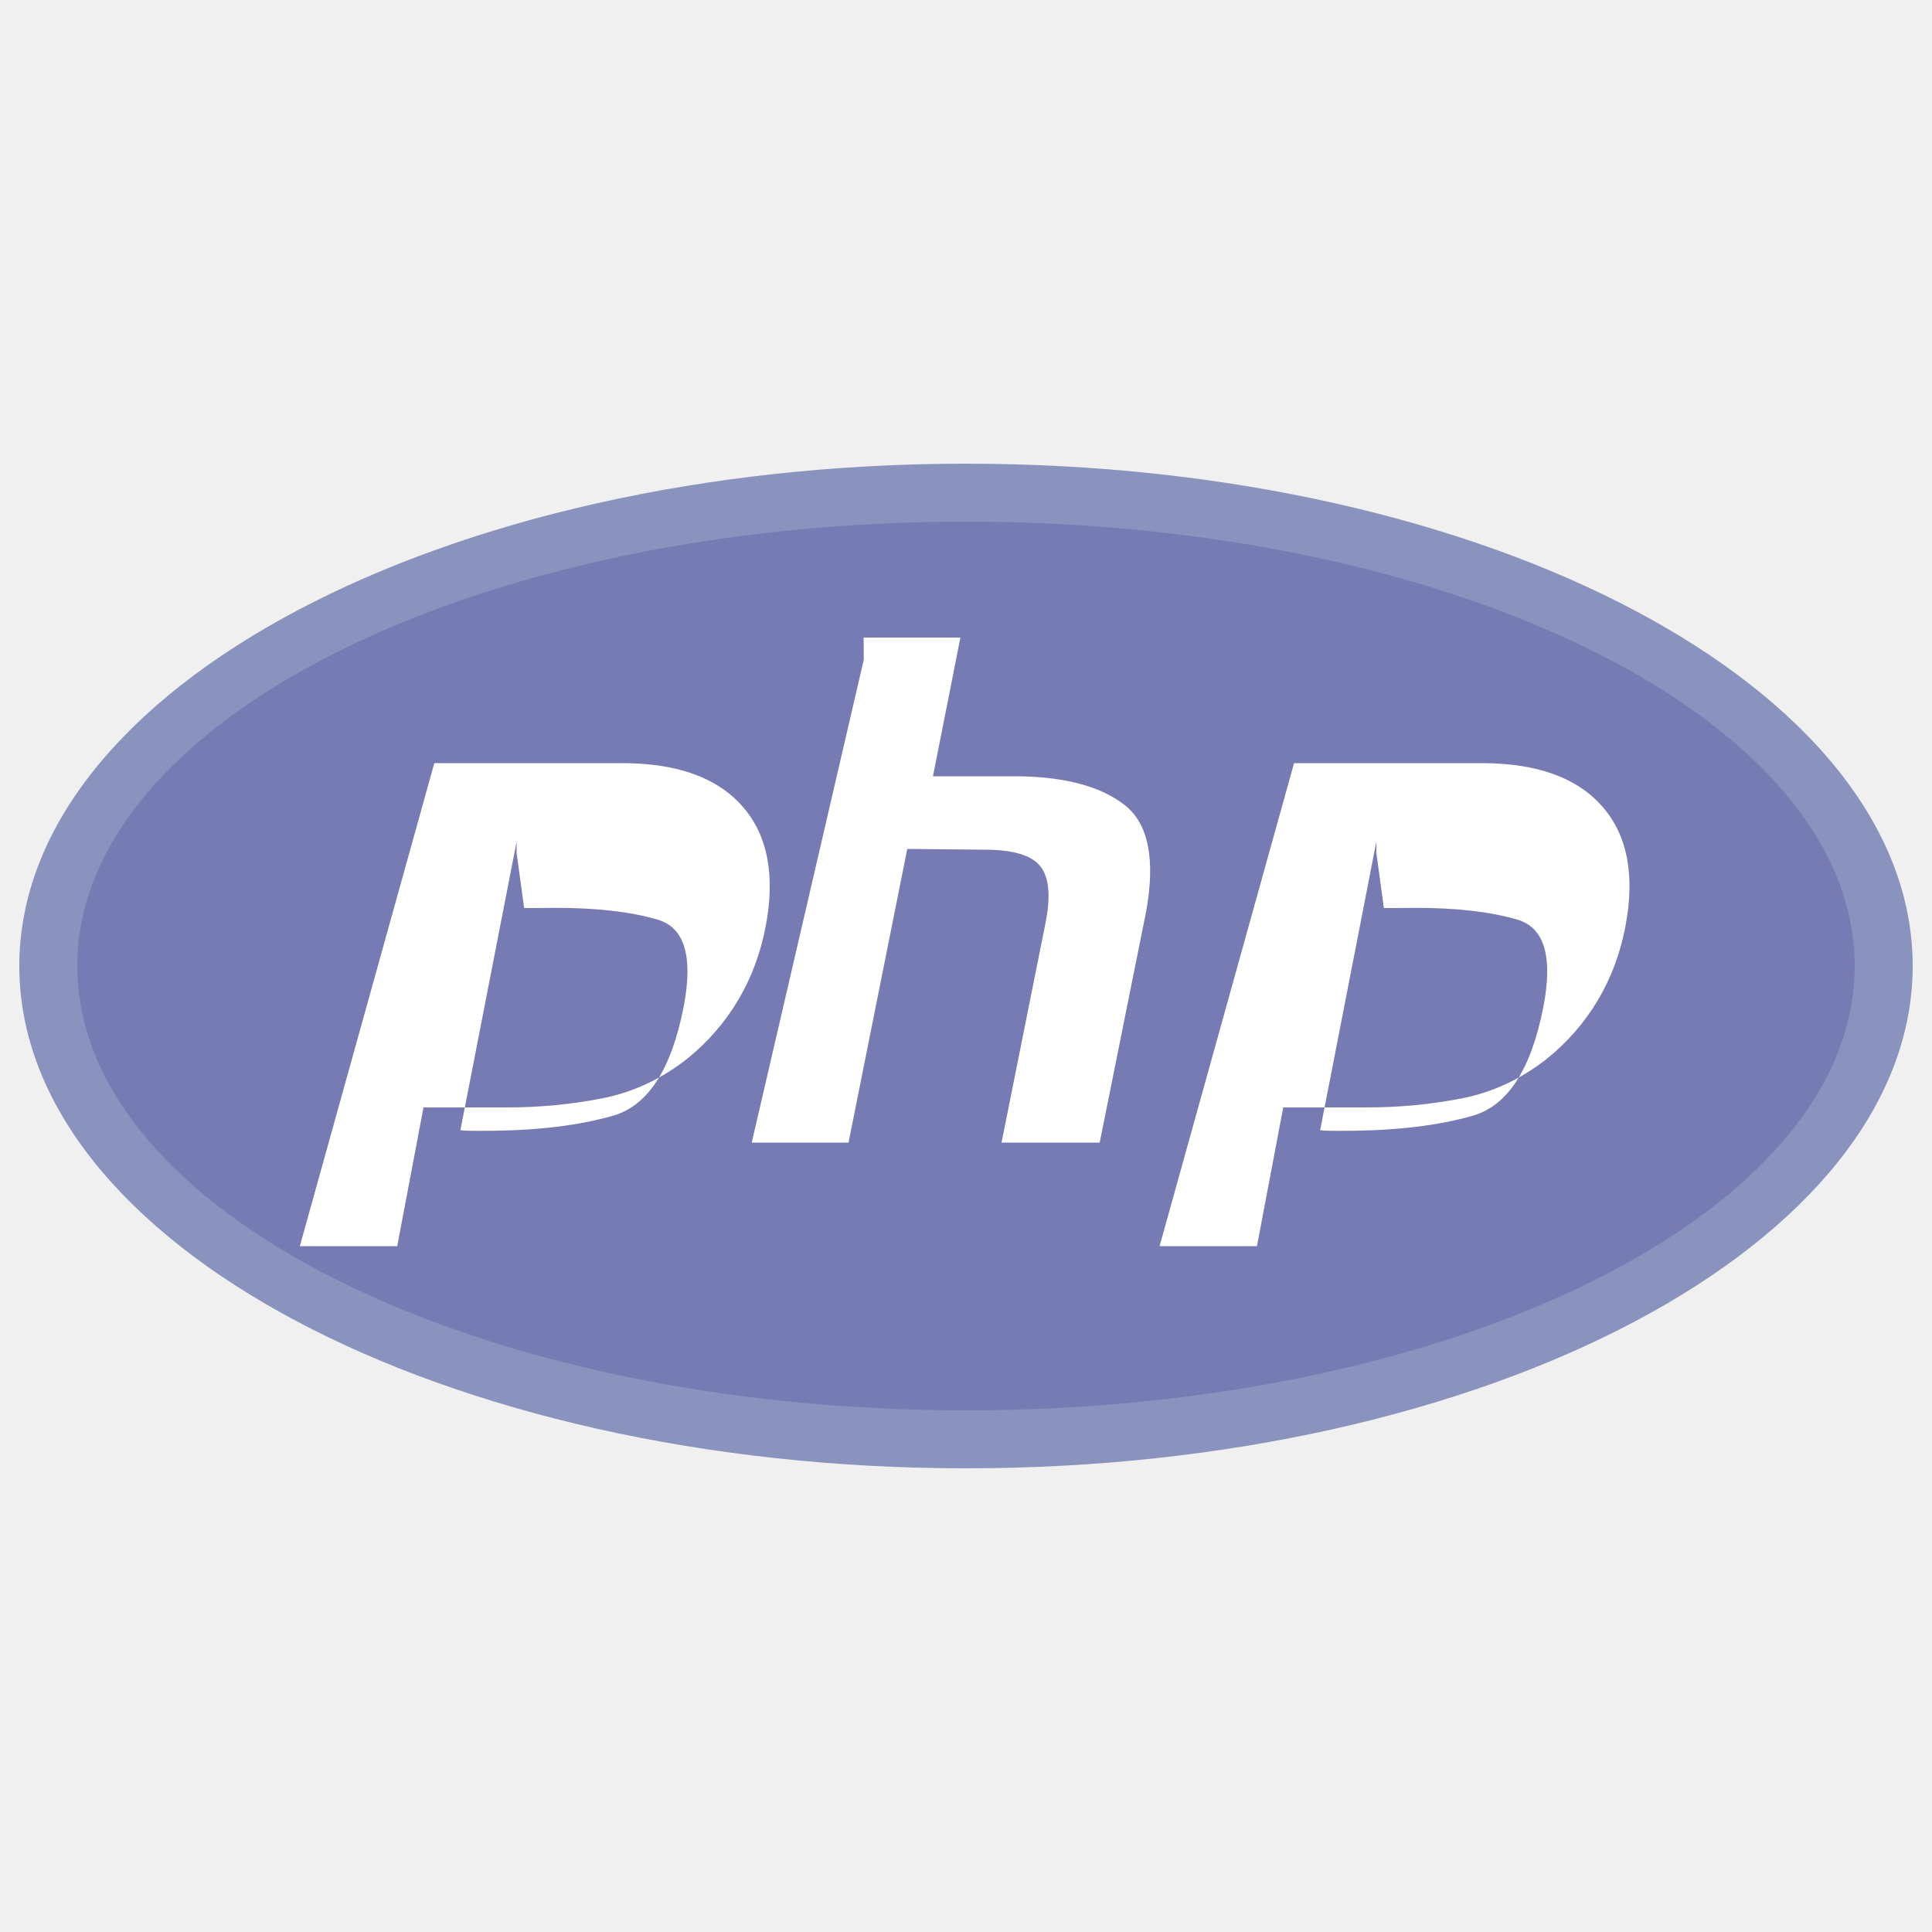
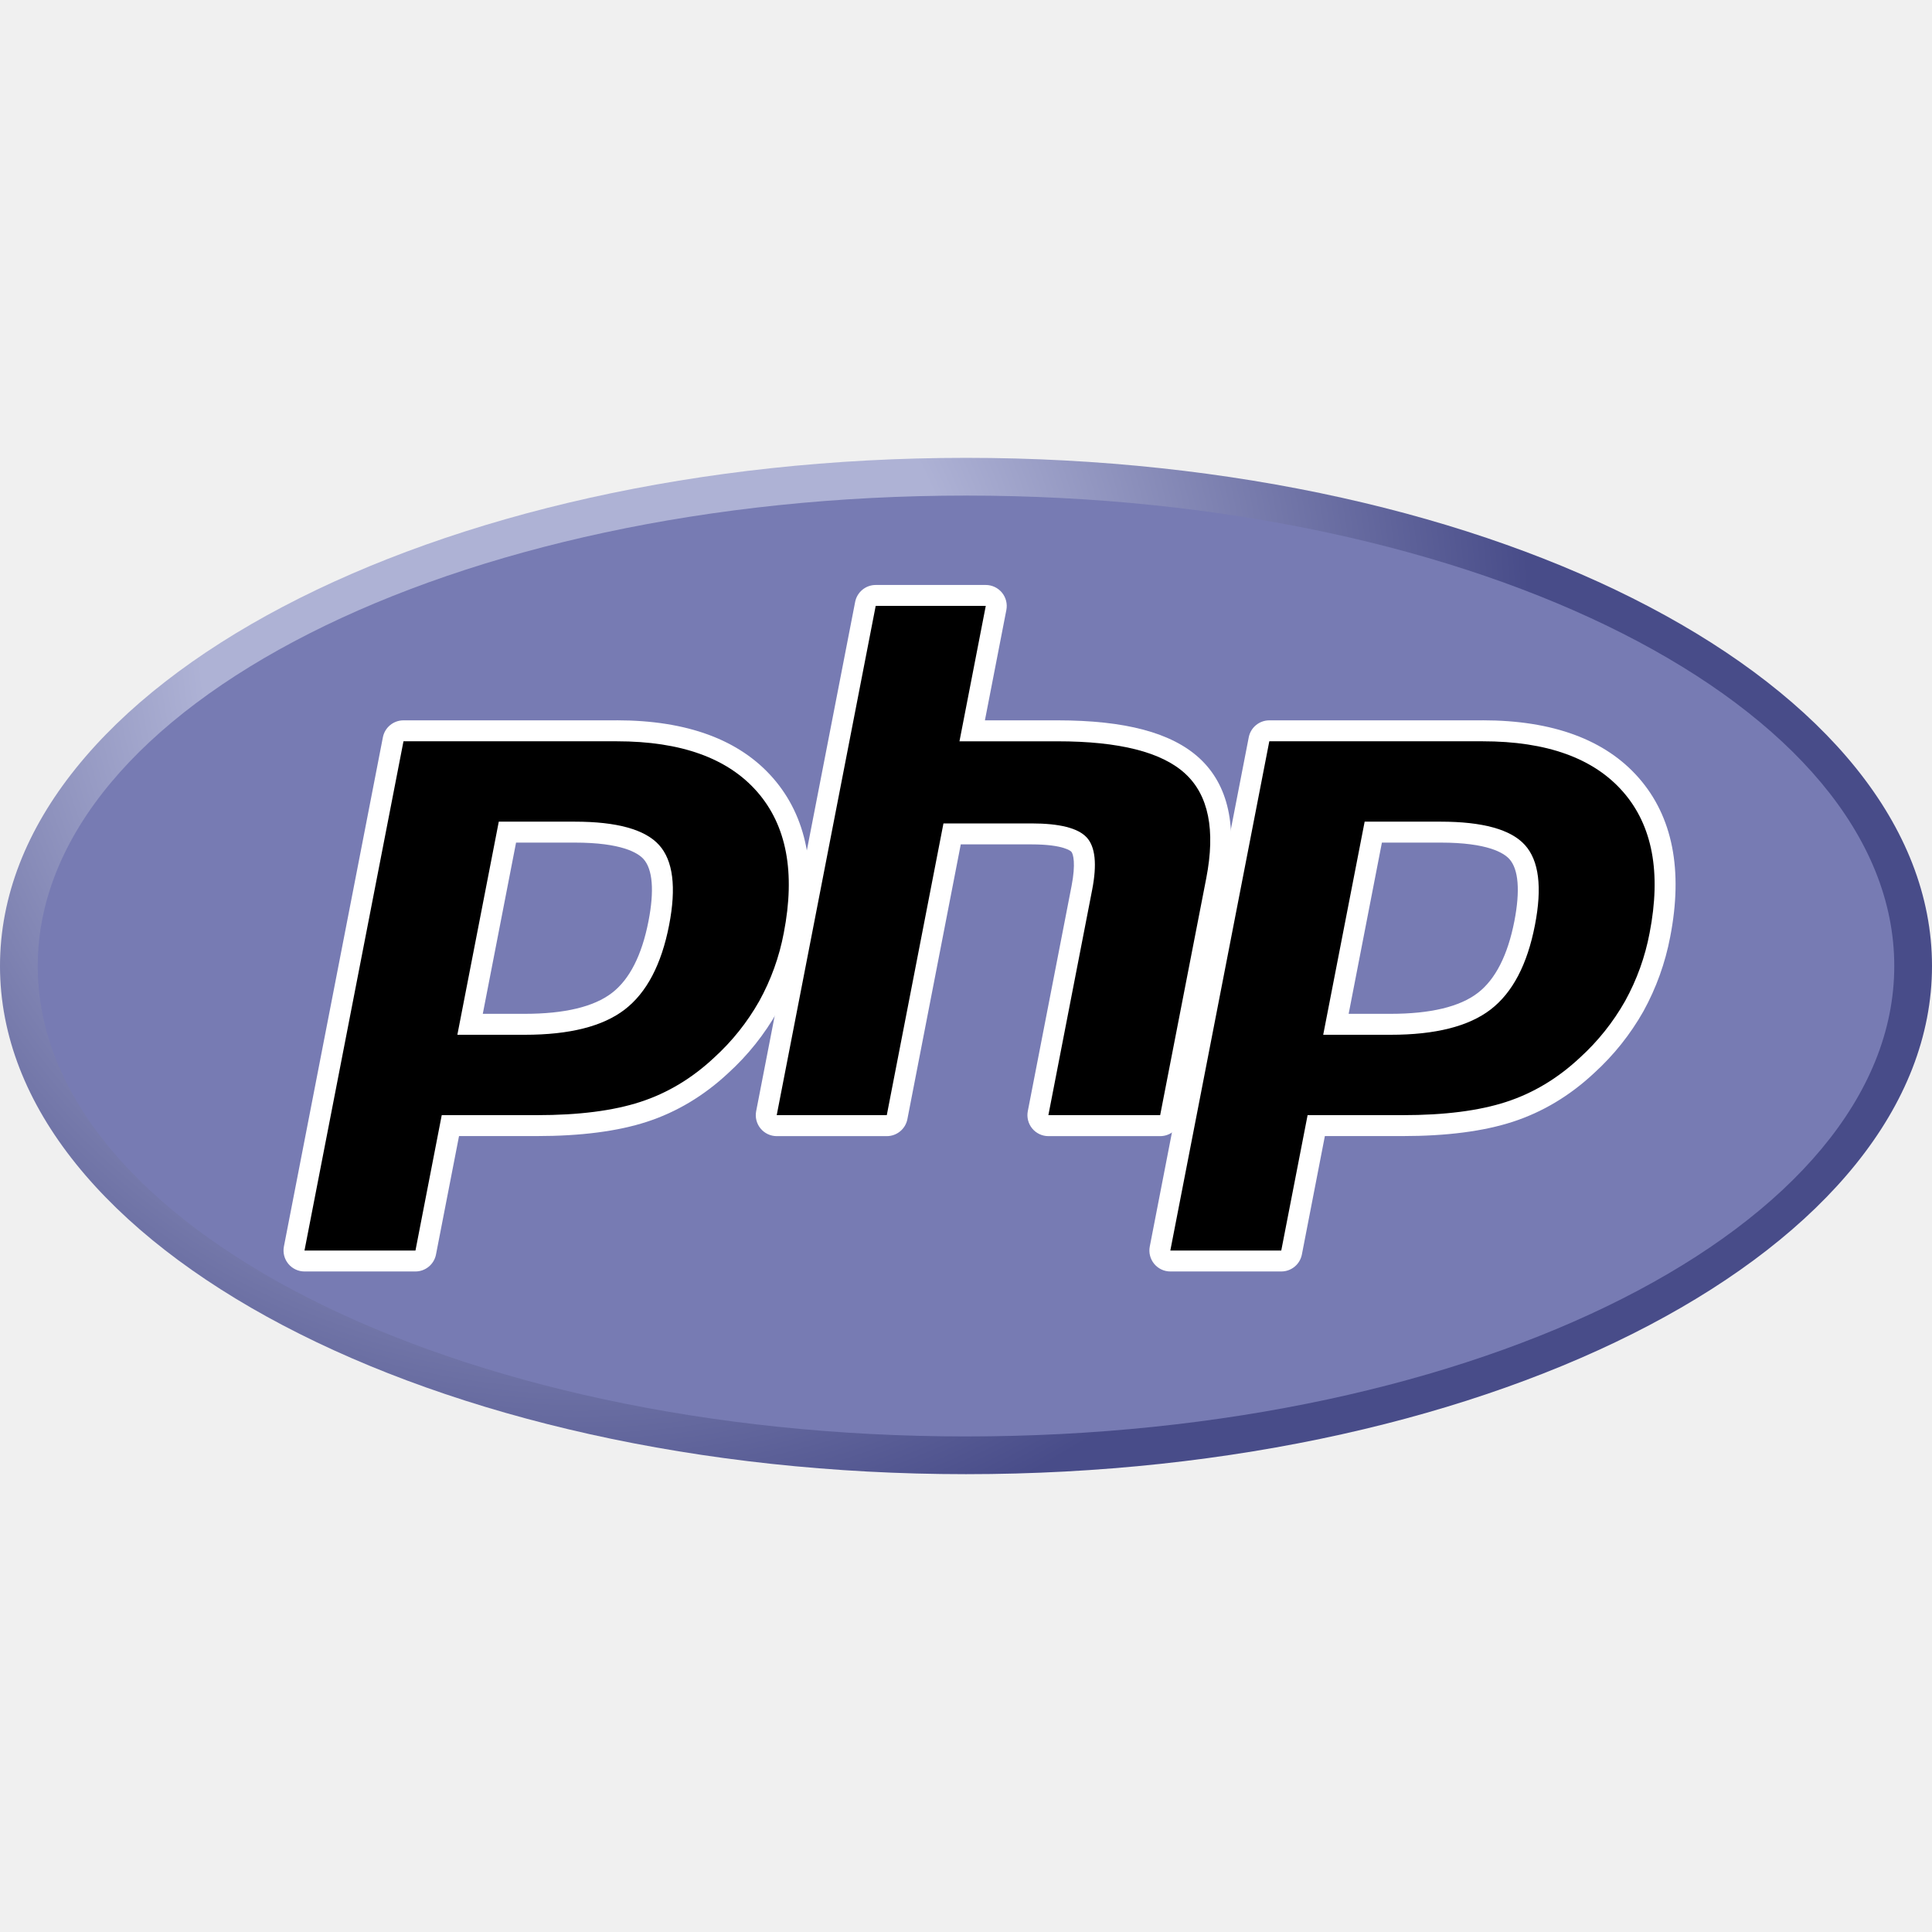
<svg xmlns="http://www.w3.org/2000/svg" fill="none" viewBox="0 0 100 100" style="width: 100%; height: 100%; display: block;">
-   <ellipse cx="50" cy="50" rx="49" ry="26" fill="#8993be" />
-   <ellipse cx="50" cy="50" rx="46" ry="23" fill="#777bb4" />
-   <g fill="#fff">
-     <path d="M22.5 39.5h9.7c2.85 0 4.93.75 6.24 2.25 1.31 1.5 1.7 3.59 1.18 6.26-.27 1.37-.74 2.62-1.41 3.75a11.3 11.3 0 0 1-2.68 3.07c-1.32 1.03-2.78 1.71-4.36 2.02-1.58.31-3.22.47-4.92.47h-4.33l-1.36 7.18h-5.04l6.96-25zm4.24 4.06-2.91 14.94c.19.02.38.03.57.03h.66c2.68 0 4.91-.27 6.7-.79 1.79-.53 2.99-2.4 3.62-5.6.51-2.62.06-4.13-1.34-4.54-1.4-.41-3.16-.61-5.27-.61-.28 0-.57.01-.85.01h-.79l-.39-2.85z" />
-     <path d="M44.7 33h5.01l-1.42 7.18h4.47c2.45.04 4.27.55 5.48 1.51 1.21.97 1.57 2.81 1.08 5.51l-2.4 11.94h-5.08l2.28-11.39c.27-1.37.18-2.34-.27-2.91-.45-.57-1.41-.86-2.88-.86l-4.01-.04-3.04 15.2h-5.01l5.8-25z" />
-     <path d="M67 39.5h9.7c2.85 0 4.93.75 6.24 2.25 1.31 1.5 1.7 3.59 1.18 6.26-.27 1.37-.74 2.62-1.41 3.75a11.3 11.3 0 0 1-2.68 3.07c-1.32 1.03-2.78 1.71-4.36 2.02-1.58.31-3.22.47-4.92.47h-4.33l-1.36 7.18h-5.04l6.96-25zm4.24 4.06-2.91 14.94c.19.02.38.03.57.03h.66c2.68 0 4.91-.27 6.7-.79 1.79-.53 2.99-2.4 3.62-5.6.51-2.62.06-4.13-1.34-4.54-1.4-.41-3.16-.61-5.27-.61-.28 0-.57.01-.85.01h-.79l-.39-2.85z" />
-   </g>
+   <path fill="url(#R0-a)" d="M0 50c0 14.526 22.386 26.303 50 26.303S100 64.526 100 50c0-14.525-22.387-26.302-50-26.302S0 35.475 0 50" />
+   <path fill="#777bb3" d="M50 74.35c26.535 0 48.047-10.903 48.047-24.35S76.535 25.651 50 25.651s-48.047 10.9-48.047 24.35C1.953 63.446 23.465 74.35 50 74.35" />
+   <path fill="#000" d="M27.166 53.018c2.182 0 3.81-.402 4.84-1.195 1.02-.786 1.724-2.146 2.094-4.043.344-1.773.212-3.011-.39-3.68-.616-.683-1.948-1.029-3.96-1.029h-3.487l-1.932 9.947zM15.76 65.271a.54.54 0 0 1-.531-.647l5.123-26.358a.54.54 0 0 1 .53-.438h11.043c3.47 0 6.053.942 7.677 2.8 1.632 1.868 2.136 4.48 1.498 7.762a12.4 12.4 0 0 1-1.328 3.69 12.4 12.4 0 0 1-2.444 3.063c-1.196 1.119-2.55 1.931-4.02 2.409-1.448.472-3.307.71-5.524.71h-4.472l-1.277 6.57a.54.54 0 0 1-.533.439z" />
+   <path fill="#fff" d="M26.711 43.613h3.04c2.427 0 3.27.533 3.557.851.474.527.565 1.638.258 3.213-.343 1.763-.978 3.014-1.89 3.715-.933.719-2.452 1.083-4.51 1.083h-2.177zm5.214-6.328H20.884a1.086 1.086 0 0 0-1.066.878L14.695 64.52a1.086 1.086 0 0 0 1.065 1.291h5.742a1.086 1.086 0 0 0 1.065-.878l1.192-6.13h4.024c2.275 0 4.19-.248 5.693-.737 1.544-.501 2.965-1.352 4.223-2.529 1.013-.922 1.873-2 2.546-3.193a13 13 0 0 0 1.387-3.852c.672-3.456.126-6.222-1.622-8.222-1.731-1.982-4.451-2.987-8.085-2.987zM23.673 53.56h3.493q3.473 0 5.172-1.308t2.295-4.368q.57-2.94-.52-4.147t-4.362-1.208h-3.934zm8.253-15.191q4.983 0 7.268 2.616t1.375 7.301a11.8 11.8 0 0 1-1.27 3.53 11.8 11.8 0 0 1-2.336 2.927q-1.719 1.61-3.822 2.293-2.102.685-5.357.684h-4.92l-1.36 7.008H15.76l5.124-26.359z" />
+   <path fill="#000" d="M54.265 58.264a.543.543 0 0 1-.533-.646l2.265-11.663c.217-1.11.164-1.904-.148-2.242-.191-.206-.765-.55-2.46-.55h-4.107l-2.849 14.663a.54.54 0 0 1-.533.437h-5.695a.545.545 0 0 1-.534-.645l5.123-26.359a.54.54 0 0 1 .533-.438h5.695a.543.543 0 0 1 .534.645L50.32 37.83h4.416c3.365 0 5.647.592 6.976 1.813 1.353 1.244 1.777 3.234 1.256 5.916l-2.384 12.267a.54.54 0 0 1-.533.438z" />
+   <path fill="#fff" d="M51.023 30.278h-5.696a1.086 1.086 0 0 0-1.065.878l-5.123 26.358a1.085 1.085 0 0 0 1.065 1.292H45.9a1.086 1.086 0 0 0 1.066-.878l2.763-14.223h3.658c1.693 0 2.05.362 2.063.378.103.11.238.621.015 1.769l-2.266 11.662a1.086 1.086 0 0 0 1.066 1.292h5.787a1.086 1.086 0 0 0 1.065-.878l2.384-12.266c.558-2.88.08-5.04-1.422-6.42-1.435-1.317-3.836-1.957-7.342-1.957h-3.758l1.11-5.714a1.087 1.087 0 0 0-1.066-1.293m0 1.085-1.361 7.007h5.075q4.79 0 6.607 1.672 1.818 1.67 1.092 5.414L60.05 57.72h-5.786l2.266-11.663q.387-1.99-.285-2.714-.672-.723-2.858-.723h-4.554L45.9 57.72h-5.697l5.123-26.359h5.697z" />
+   <path fill="#000" d="M71.981 53.018c2.182 0 3.811-.402 4.843-1.195 1.018-.786 1.723-2.146 2.093-4.043.343-1.773.213-3.011-.391-3.68-.616-.683-1.948-1.029-3.959-1.029h-3.486l-1.934 9.947zM60.578 65.271a.542.542 0 0 1-.533-.647l5.123-26.358a.54.54 0 0 1 .533-.438h11.041c3.47 0 6.053.942 7.677 2.8 1.632 1.868 2.136 4.48 1.498 7.762a12.4 12.4 0 0 1-1.328 3.69 12.4 12.4 0 0 1-2.444 3.063c-1.195 1.119-2.55 1.931-4.02 2.409-1.448.472-3.307.71-5.525.71h-4.471l-1.276 6.57a.54.54 0 0 1-.533.439z" />
+   <path fill="#fff" d="M71.527 43.613h3.04c2.428 0 3.27.533 3.557.851.476.527.565 1.638.26 3.213-.344 1.763-.98 3.014-1.892 3.715-.933.719-2.452 1.083-4.51 1.083h-2.176zm5.215-6.328H65.7a1.086 1.086 0 0 0-1.065.878L59.512 64.52a1.085 1.085 0 0 0 1.065 1.291h5.743a1.086 1.086 0 0 0 1.065-.878l1.19-6.13H72.6c2.275 0 4.19-.248 5.692-.737 1.546-.501 2.967-1.352 4.225-2.53a12.9 12.9 0 0 0 2.546-3.192 13 13 0 0 0 1.386-3.852c.672-3.456.127-6.222-1.621-8.222-1.732-1.982-4.451-2.987-8.086-2.987zM68.489 53.56h3.492q3.473 0 5.174-1.308 1.7-1.308 2.293-4.368.572-2.94-.519-4.147t-4.362-1.208h-3.933zm8.252-15.191q4.983 0 7.269 2.616 2.284 2.615 1.374 7.301a11.8 11.8 0 0 1-1.27 3.53 11.8 11.8 0 0 1-2.337 2.927q-1.719 1.61-3.821 2.293-2.102.685-5.357.684h-4.918l-1.363 7.008h-5.742l5.123-26.359z" />
+   <defs>
+     <radialGradient id="R0-a" cx="0" cy="0" r="1" gradientTransform="translate(30.02 32.945)scale(65.6573)" gradientUnits="userSpaceOnUse">
+       <stop stop-color="#aeb2d5" />
+       <stop offset=".3" stop-color="#aeb2d5" />
+       <stop offset=".75" stop-color="#484c89" />
+       <stop offset="1" stop-color="#484c89" />
+     </radialGradient>
+   </defs>
</svg>
